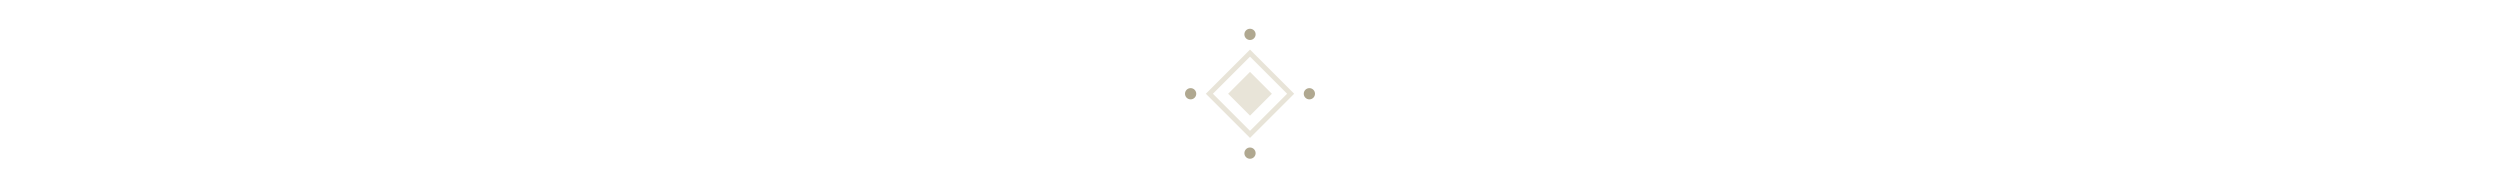
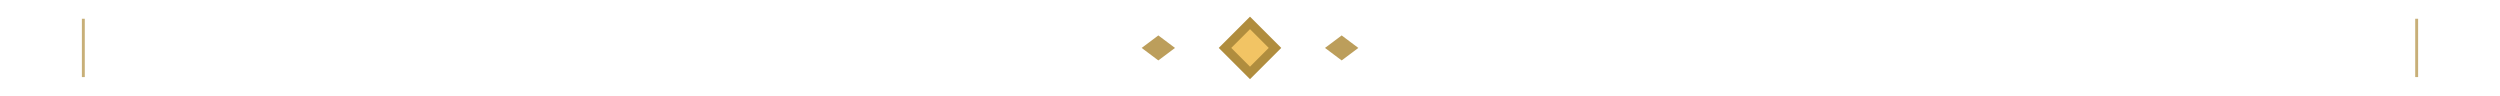
- <svg xmlns="http://www.w3.org/2000/svg" viewBox="0 0 800 60" width="800" height="60" role="img">
+ <svg xmlns="http://www.w3.org/2000/svg" viewBox="0 0 1200 46" width="1200" height="46">
  <defs>
-     <linearGradient id="dg" x1="0" y1="0" x2="1" y2="0">
-       <stop offset="0" stop-color="#5C554A" stop-opacity="0" />
-       <stop offset=".28" stop-color="#B0A890" />
-       <stop offset=".5" stop-color="#E8E4D8" />
-       <stop offset=".72" stop-color="#B0A890" />
-       <stop offset="1" stop-color="#5C554A" stop-opacity="0" />
+     <linearGradient id="gd_voice_atlas_llm" x1="0" y1="0" x2="1" y2="0">
+       <stop offset="0" stop-color="#8A5E6C" stop-opacity="0" />
+       <stop offset="0.16" stop-color="#8A5E6C" />
+       <stop offset="0.84" stop-color="#8A5E6C" />
+       <stop offset="1" stop-color="#8A5E6C" stop-opacity="0" />
    </linearGradient>
  </defs>
-   <line x1="20" y1="30" x2="330" y2="30" stroke="url(#dg)" stroke-width="1.4" />
-   <line x1="470" y1="30" x2="780" y2="30" stroke="url(#dg)" stroke-width="1.4" />
-   <g transform="translate(400 30)">
-     <path d="M0 -13 L13 0 L0 13 L-13 0 Z" fill="none" stroke="#E8E4D8" stroke-width="1.6" />
-     <path d="M0 -7 L7 0 L0 7 L-7 0 Z" fill="#E8E4D8" />
-     <circle cx="0" cy="-19" r="1.8" fill="#B0A890" />
-     <circle cx="0" cy="19" r="1.8" fill="#B0A890" />
-     <circle cx="-19" cy="0" r="1.8" fill="#B0A890" />
-     <circle cx="19" cy="0" r="1.8" fill="#B0A890" />
-   </g>
+   <line x1="40" y1="23" x2="540" y2="23" stroke="url(#gd_voice_atlas_llm)" stroke-width="1.6" />
+   <line x1="660" y1="23" x2="1160" y2="23" stroke="url(#gd_voice_atlas_llm)" stroke-width="1.6" />
+   <path d="M 600 8 L 615 23 L 600 38 L 585 23 Z" fill="#B08D3E" />
+   <path d="M 600 14 L 609 23 L 600 32 L 591 23 Z" fill="#F2C464" />
+   <path d="M 556 17 L 564 23 L 556 29 L 548 23 Z" fill="#B08D3E" opacity="0.85" />
+   <path d="M 644 17 L 652 23 L 644 29 L 636 23 Z" fill="#B08D3E" opacity="0.85" />
+   <line x1="40" y1="9" x2="40" y2="37" stroke="#B08D3E" stroke-width="1.4" opacity="0.7" />
+   <line x1="1160" y1="9" x2="1160" y2="37" stroke="#B08D3E" stroke-width="1.4" opacity="0.7" />
</svg>
